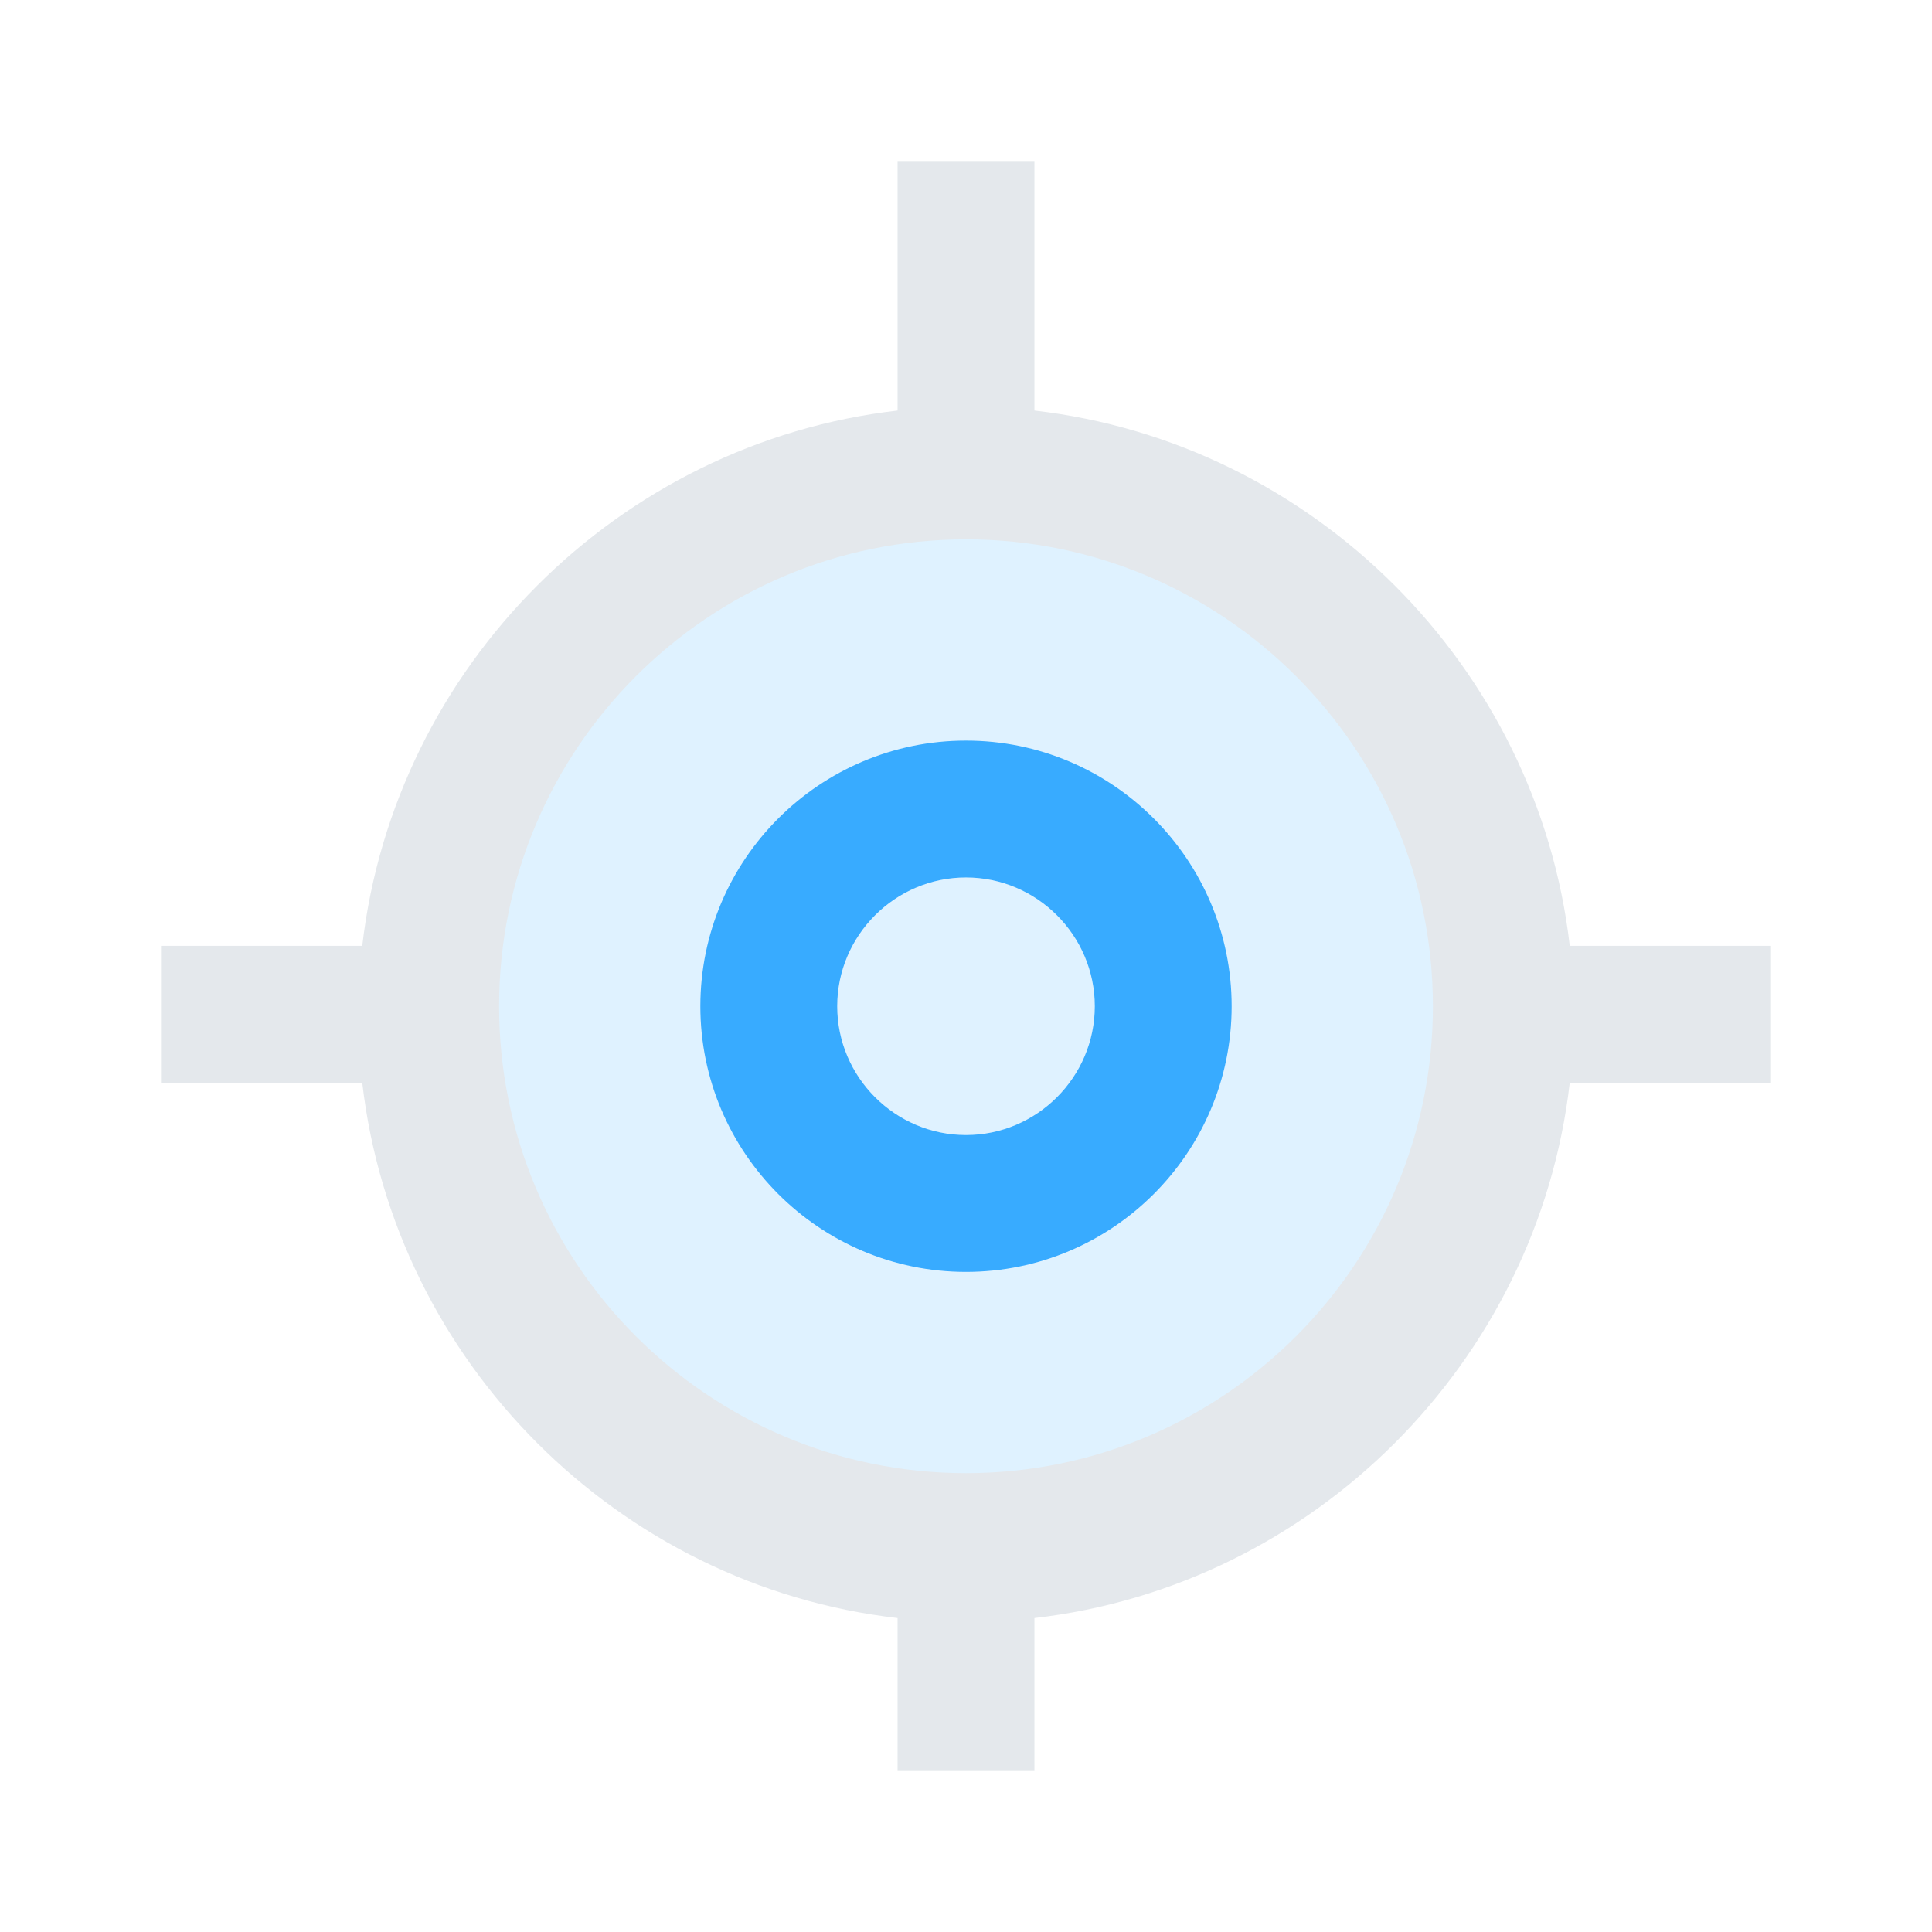
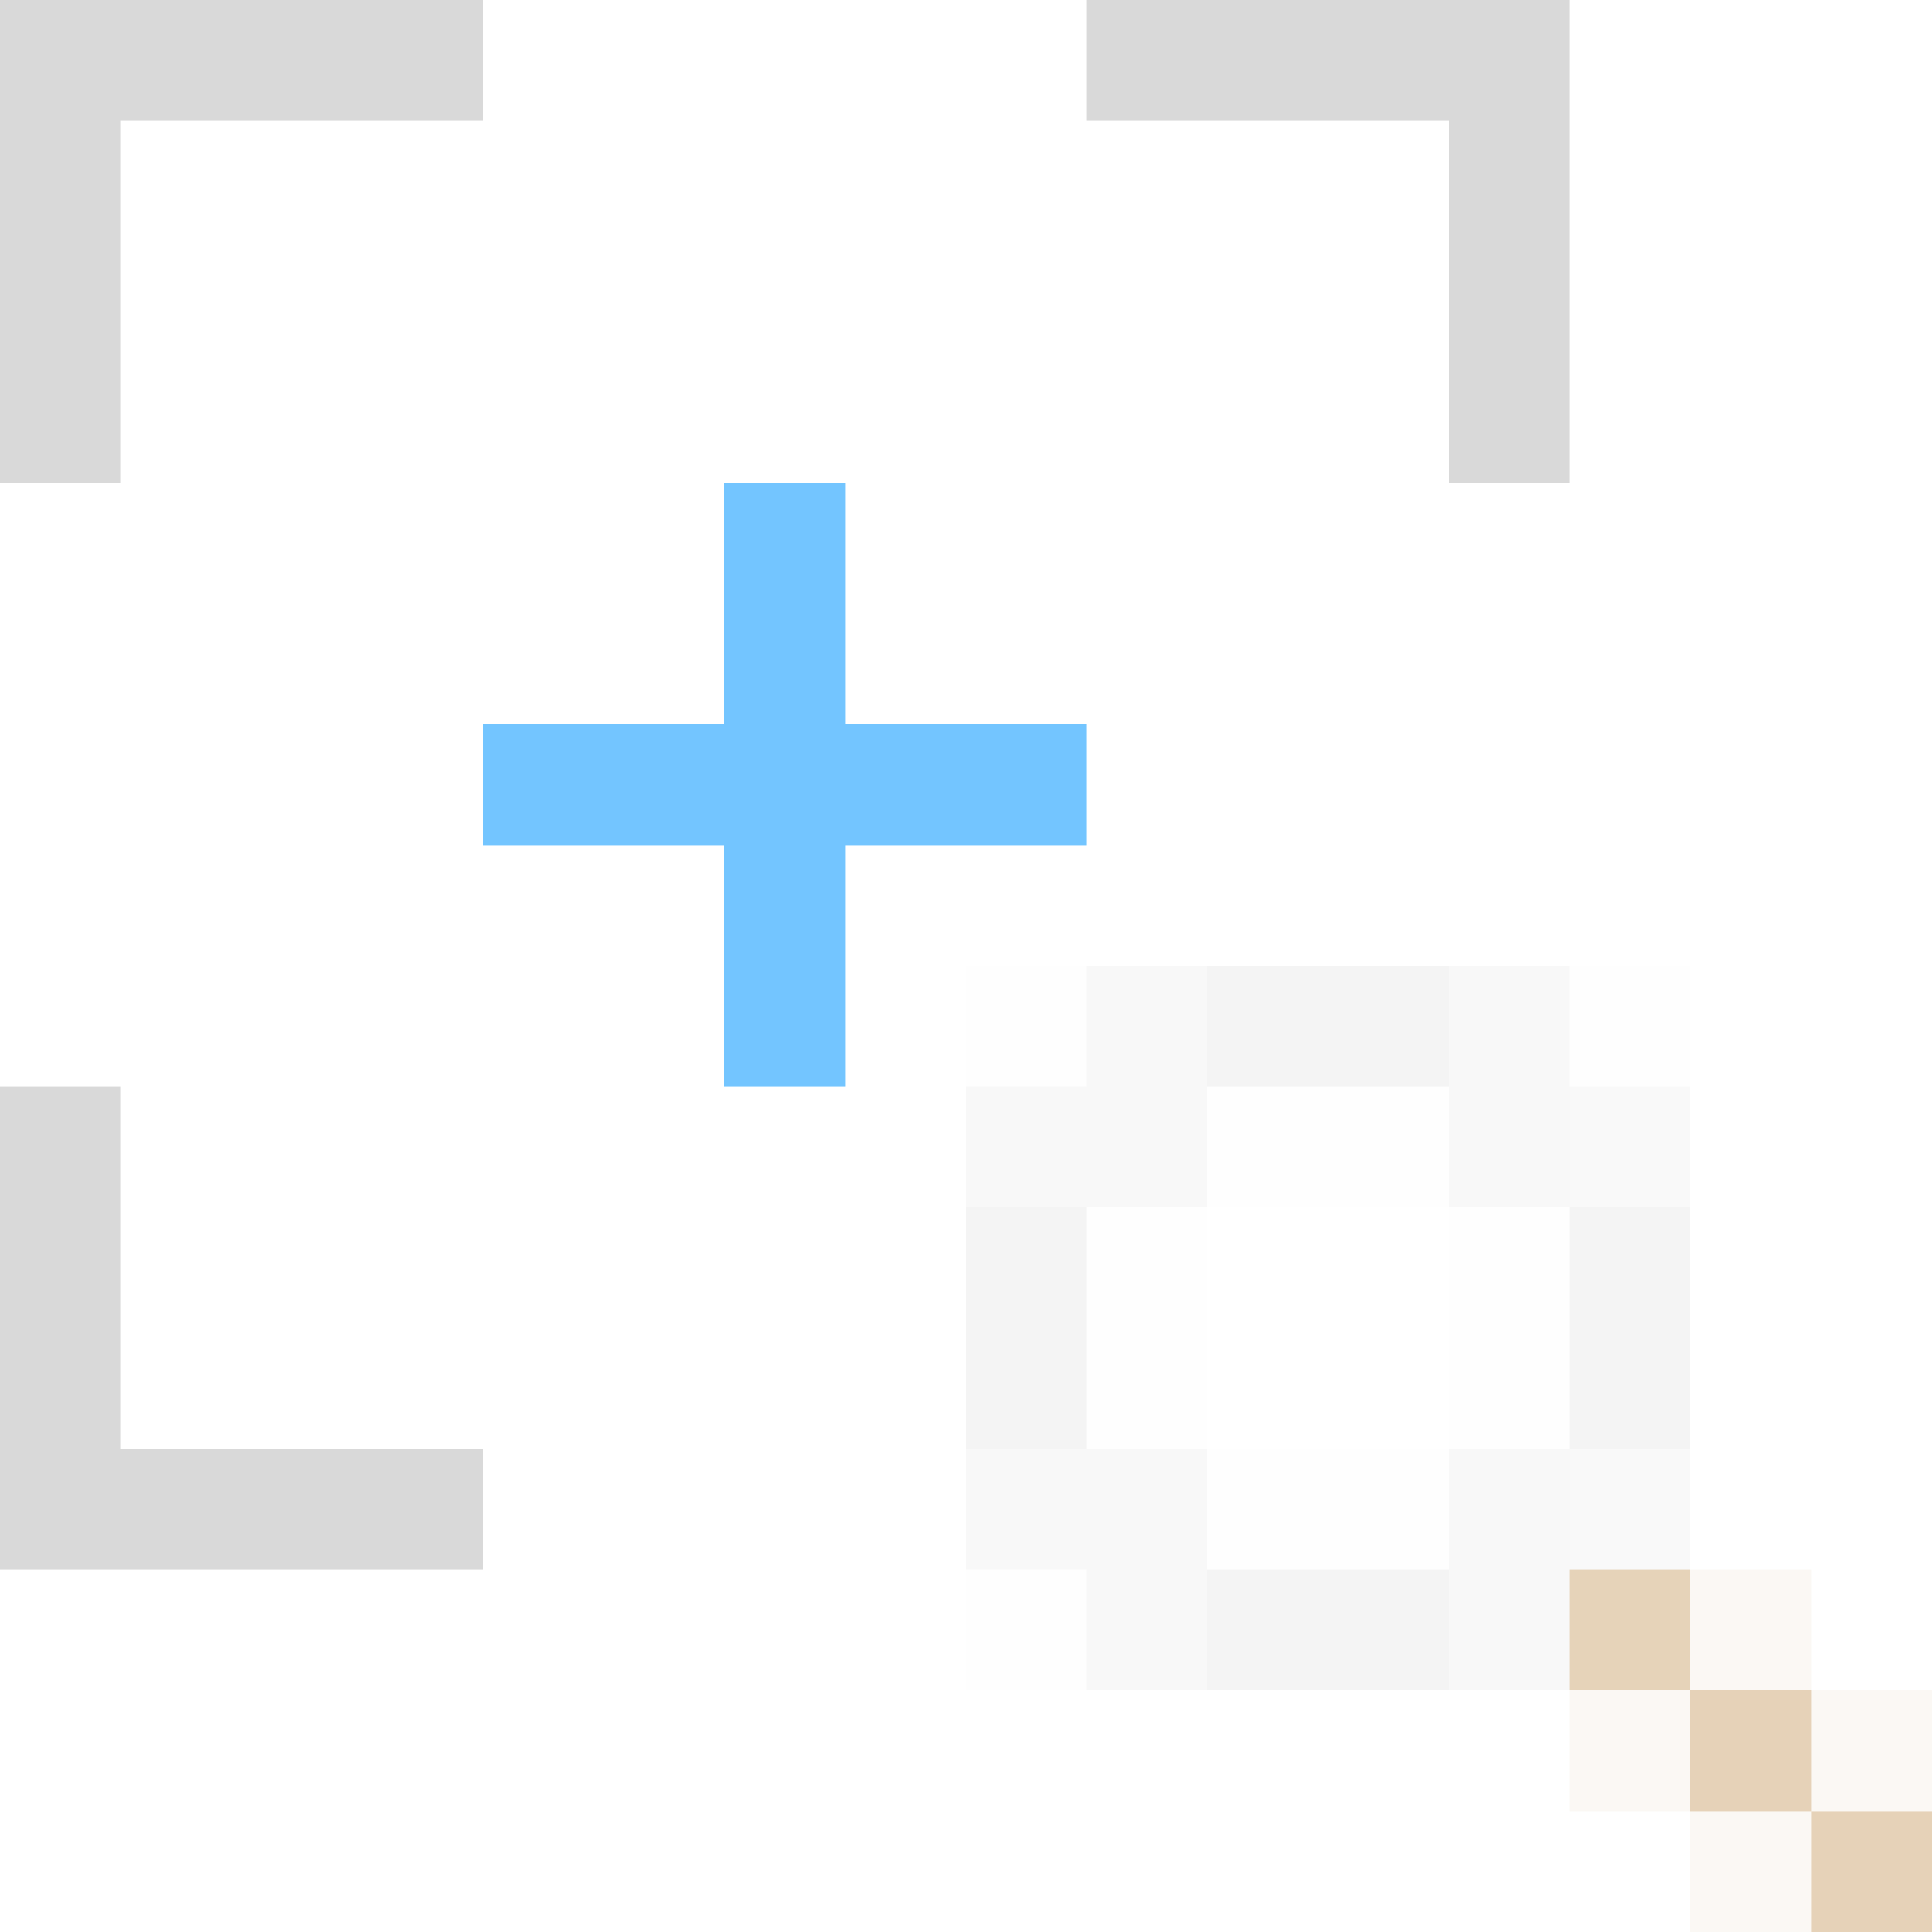
- <svg xmlns="http://www.w3.org/2000/svg" viewBox="0 0 24 24" width="24" height="24">
-   <circle fill="#38ABFF" fill-opacity="0.16" cx="12" cy="12" r="6.5" />
-   <path fill="#E4E8EC" d="M11.15,2 L12.85,2 L12.85,5.1 C16.32,5.5 19.1,8.28 19.5,11.75 L22,11.75 L22,13.45 L19.5,13.45 C19.1,16.92 16.32,19.7 12.85,20.1 L12.85,22 L11.15,22 L11.15,20.1 C7.68,19.7 4.9,16.92 4.5,13.45 L2,13.45 L2,11.75 L4.5,11.75 C4.9,8.28 7.68,5.5 11.15,5.1 L11.15,2 Z M12,6.7 C8.8,6.7 6.2,9.3 6.2,12.5 C6.2,15.7 8.8,18.3 12,18.3 C15.2,18.3 17.8,15.7 17.8,12.5 C17.8,9.3 15.2,6.7 12,6.7 Z" />
-   <path fill="#38ABFF" d="M12,9.2 C13.82,9.2 15.3,10.68 15.3,12.5 C15.3,14.32 13.82,15.8 12,15.8 C10.18,15.8 8.7,14.32 8.7,12.5 C8.7,10.68 10.18,9.2 12,9.2 Z M12,10.9 C11.12,10.9 10.4,11.62 10.4,12.5 C10.4,13.38 11.12,14.1 12,14.1 C12.88,14.1 13.6,13.38 13.6,12.5 C13.6,11.62 12.88,10.9 12,10.9 Z" />
+ <svg xmlns="http://www.w3.org/2000/svg" viewBox="0 0 16 16" width="16" height="16" shape-rendering="crispEdges">
+   <path fill="#D9D9D9" d="M0,0 H4 V1 H0 Z M9,0 H13 V1 H9 Z M0,1 H1 V2 H0 Z M12,1 H13 V2 H12 Z M0,2 H1 V3 H0 Z M12,2 H13 V3 H12 Z M0,3 H1 V4 H0 Z M12,3 H13 V4 H12 Z M0,9 H1 V10 H0 Z M0,10 H1 V11 H0 Z M0,11 H1 V12 H0 Z M0,12 H4 V13 H0 Z" />
+   <path fill="#73C5FF" d="M6,4 H7 V5 H6 Z M6,5 H7 V6 H6 Z M4,6 H9 V7 H4 Z M6,7 H7 V8 H6 Z M6,8 H7 V9 H6 Z" />
+   <path fill="#F3F3F3" fill-opacity="0.024" d="M8,8 H9 V9 H8 Z M13,8 H14 V9 H13 Z M8,13 H9 V14 H8 Z" />
+   <path fill="#F3F3F3" fill-opacity="0.569" d="M9,8 H10 V9 H9 Z M12,8 H13 V9 H12 Z M9,13 H10 V14 H9 Z M12,13 H13 V14 H12 Z" />
+   <path fill="#F3F3F3" fill-opacity="0.929" d="M10,8 H11 V9 H10 Z M8,10 H9 V11 H8 Z M13,10 H14 V11 H13 Z M8,11 H9 V12 H8 Z M13,11 H14 V12 H13 Z" />
+   <path fill="#F3F3F3" fill-opacity="0.933" d="M11,8 H12 V9 H11 Z M10,13 H12 V14 H10 Z" />
+   <path fill="#F3F3F3" fill-opacity="0.565" d="M8,9 H10 V10 H8 Z M12,9 H13 V10 H12 Z M8,12 H10 V13 H8 Z M12,12 H13 V13 H12 Z" />
+   <path fill="#F3F3F3" fill-opacity="0.071" d="M10,9 H11 V10 H10 Z M9,10 H10 V11 H9 Z M12,10 H13 V11 H12 Z M9,11 H10 V12 H9 Z M12,11 H13 V12 H12 Z" />
+   <path fill="#F3F3F3" fill-opacity="0.067" d="M11,9 H12 V10 H11 Z M10,12 H12 V13 H10 Z" />
+   <path fill="#F3F3F3" fill-opacity="0.533" d="M13,9 H14 V10 H13 Z" />
+   <path fill="#F3F3F3" fill-opacity="0.537" d="M13,12 H14 V13 H13 Z" />
+   <path fill="#E6D3B9" d="M13,13 H14 V14 H13 Z" />
+   <path fill="#E6D2B8" fill-opacity="0.149" d="M14,13 H15 V14 H14 Z M13,14 H14 V15 H13 Z M15,14 H16 V15 H15 Z M14,15 H15 V16 H14 Z" />
+   <path fill="#E6D2B8" d="M14,14 H15 V15 H14 Z M15,15 H16 V16 H15 Z" />
</svg>
